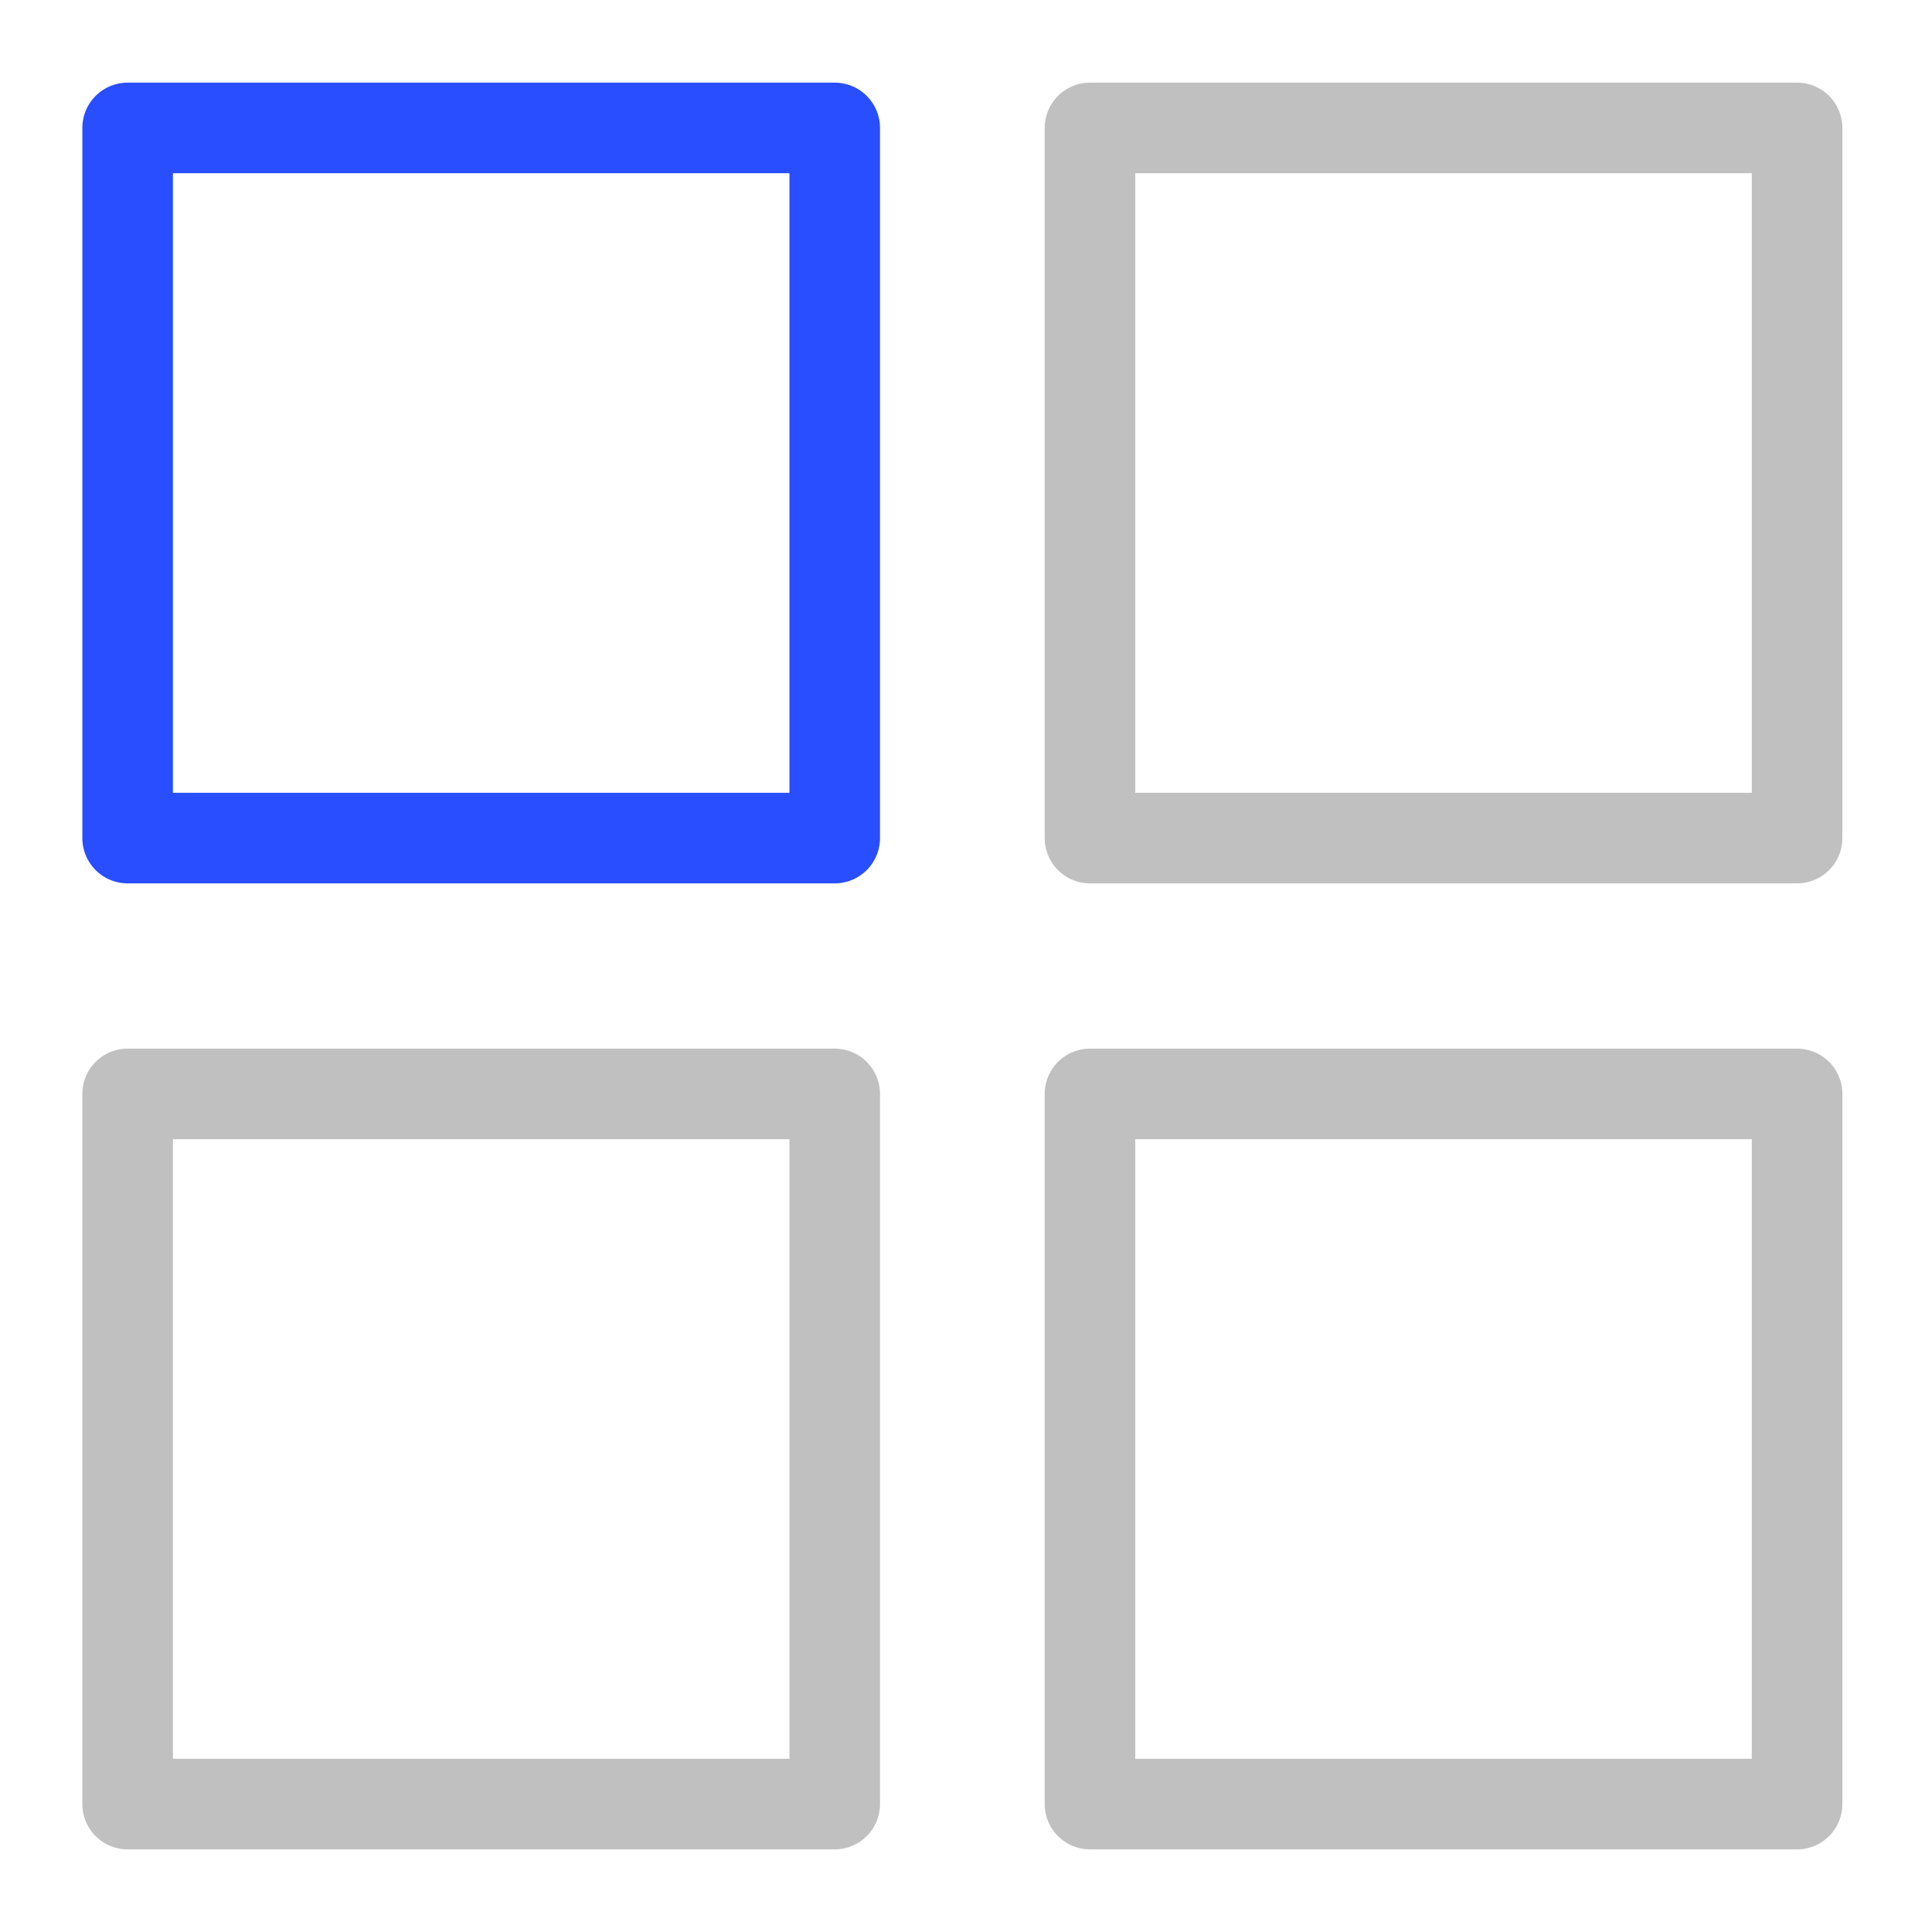
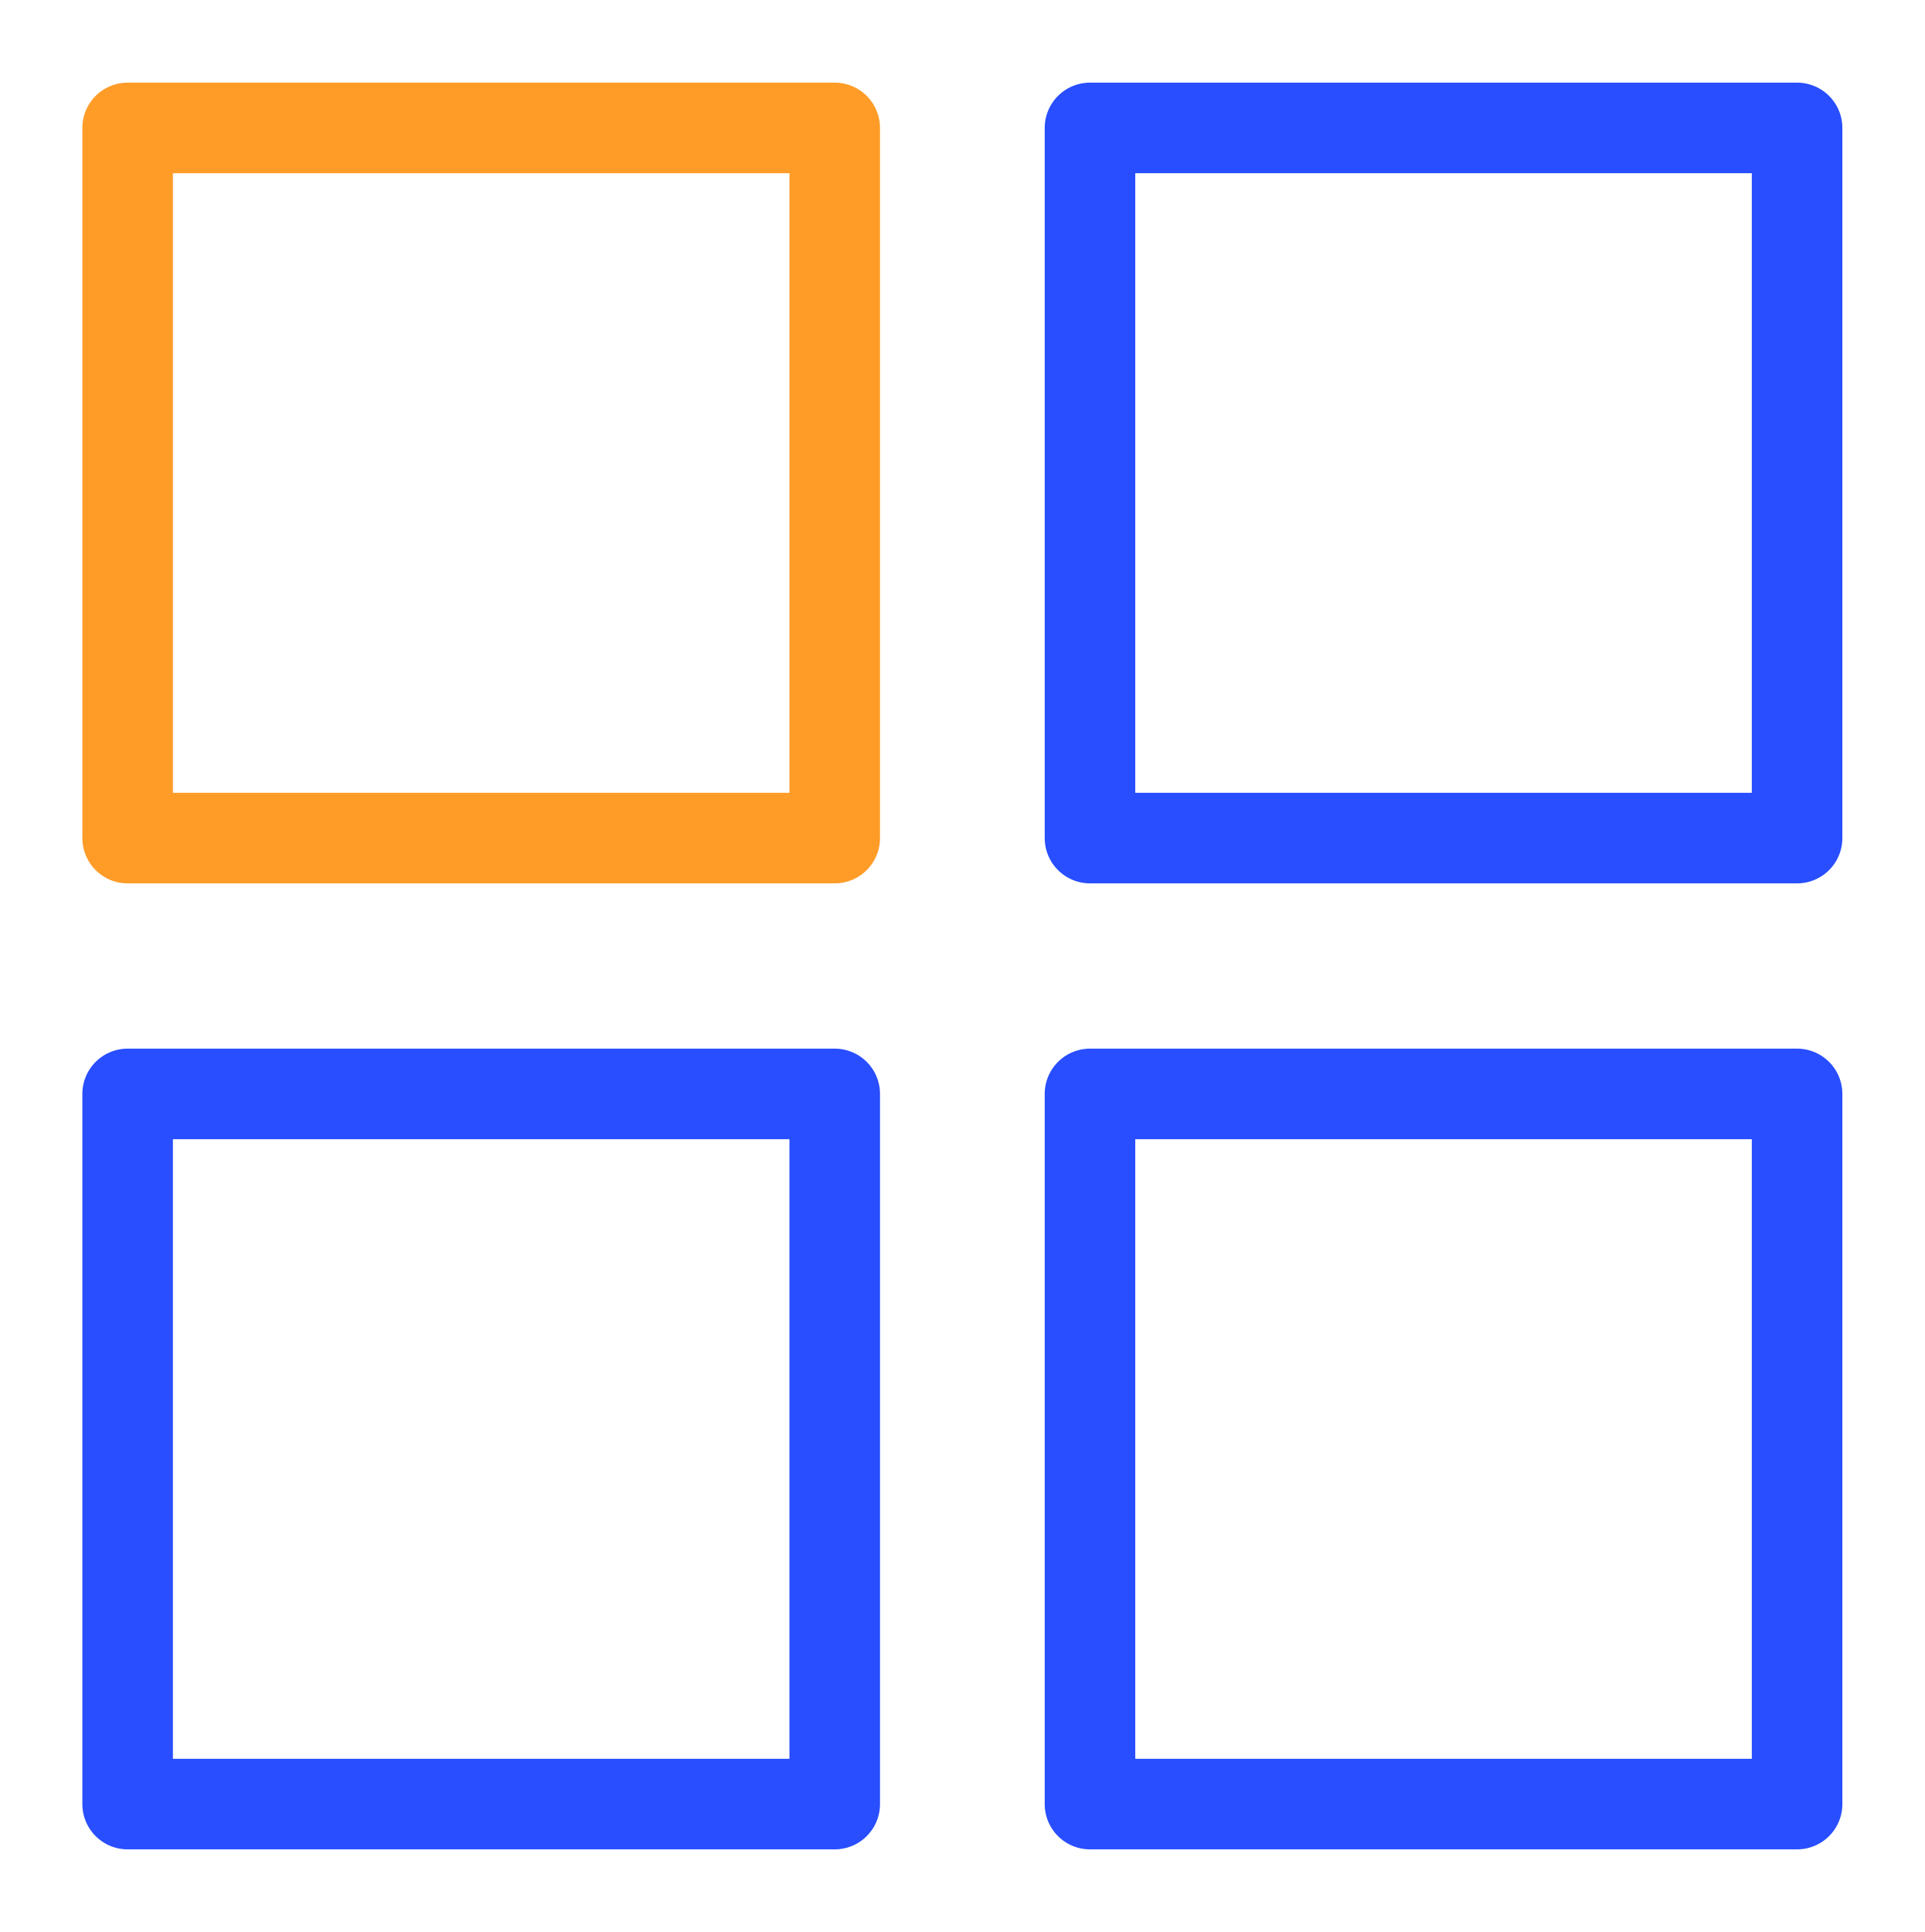
<svg xmlns="http://www.w3.org/2000/svg" aria-hidden="true" role="img" class="iconify iconify--logos" width="31.88" height="32" preserveAspectRatio="xMidYMid meet" viewBox="0 0 256 257" version="1.1" id="svg6">
  <defs id="defs5">
    <linearGradient id="IconifyId1813088fe1fbc01fb466" x1="-.828%" x2="57.636%" y1="7.652%" y2="78.411%">
      <stop offset="0%" stop-color="#41D1FF" id="stop1" />
      <stop offset="100%" stop-color="#BD34FE" id="stop2" />
    </linearGradient>
    <linearGradient id="IconifyId1813088fe1fbc01fb467" x1="43.376%" x2="50.316%" y1="2.242%" y2="89.03%">
      <stop offset="0%" stop-color="#FFEA83" id="stop3" />
      <stop offset="8.333%" stop-color="#FFDD35" id="stop4" />
      <stop offset="100%" stop-color="#FFA800" id="stop5" />
    </linearGradient>
  </defs>
-   <rect style="fill:none;stroke:#284eff;stroke-width:12.047;stroke-linecap:round;stroke-linejoin:round;stroke-dasharray:none;stroke-opacity:1" id="rect6" width="94.062" height="94.468" x="16.96" y="17.016" />
-   <rect style="fill:none;stroke:#c0c0c0;stroke-width:12.047;stroke-linecap:round;stroke-linejoin:round;stroke-dasharray:none;stroke-opacity:1" id="rect13" width="94.062" height="94.468" x="144.978" y="17.016" />
-   <rect style="fill:none;stroke:#c0c0c0;stroke-width:12.047;stroke-linecap:round;stroke-linejoin:round;stroke-dasharray:none;stroke-opacity:1" id="rect14" width="94.062" height="94.468" x="16.96" y="145.516" />
-   <rect style="fill:none;stroke:#c0c0c0;stroke-width:12.047;stroke-linecap:round;stroke-linejoin:round;stroke-dasharray:none;stroke-opacity:1" id="rect15" width="94.062" height="94.468" x="144.978" y="145.516" />
+   <rect style="fill:none;stroke:#ff9c28;stroke-width:12.047;stroke-linecap:round;stroke-linejoin:round;stroke-dasharray:none;stroke-opacity:1" id="rect6" width="94.062" height="94.468" x="16.96" y="17.016" />
+   <rect style="fill:none;stroke:#284eff;stroke-width:12.047;stroke-linecap:round;stroke-linejoin:round;stroke-dasharray:none;stroke-opacity:1" id="rect13" width="94.062" height="94.468" x="144.978" y="17.016" />
+   <rect style="fill:none;stroke:#284eff;stroke-width:12.047;stroke-linecap:round;stroke-linejoin:round;stroke-dasharray:none;stroke-opacity:1" id="rect14" width="94.062" height="94.468" x="16.96" y="145.516" />
+   <rect style="fill:none;stroke:#284eff;stroke-width:12.047;stroke-linecap:round;stroke-linejoin:round;stroke-dasharray:none;stroke-opacity:1" id="rect15" width="94.062" height="94.468" x="144.978" y="145.516" />
</svg>
